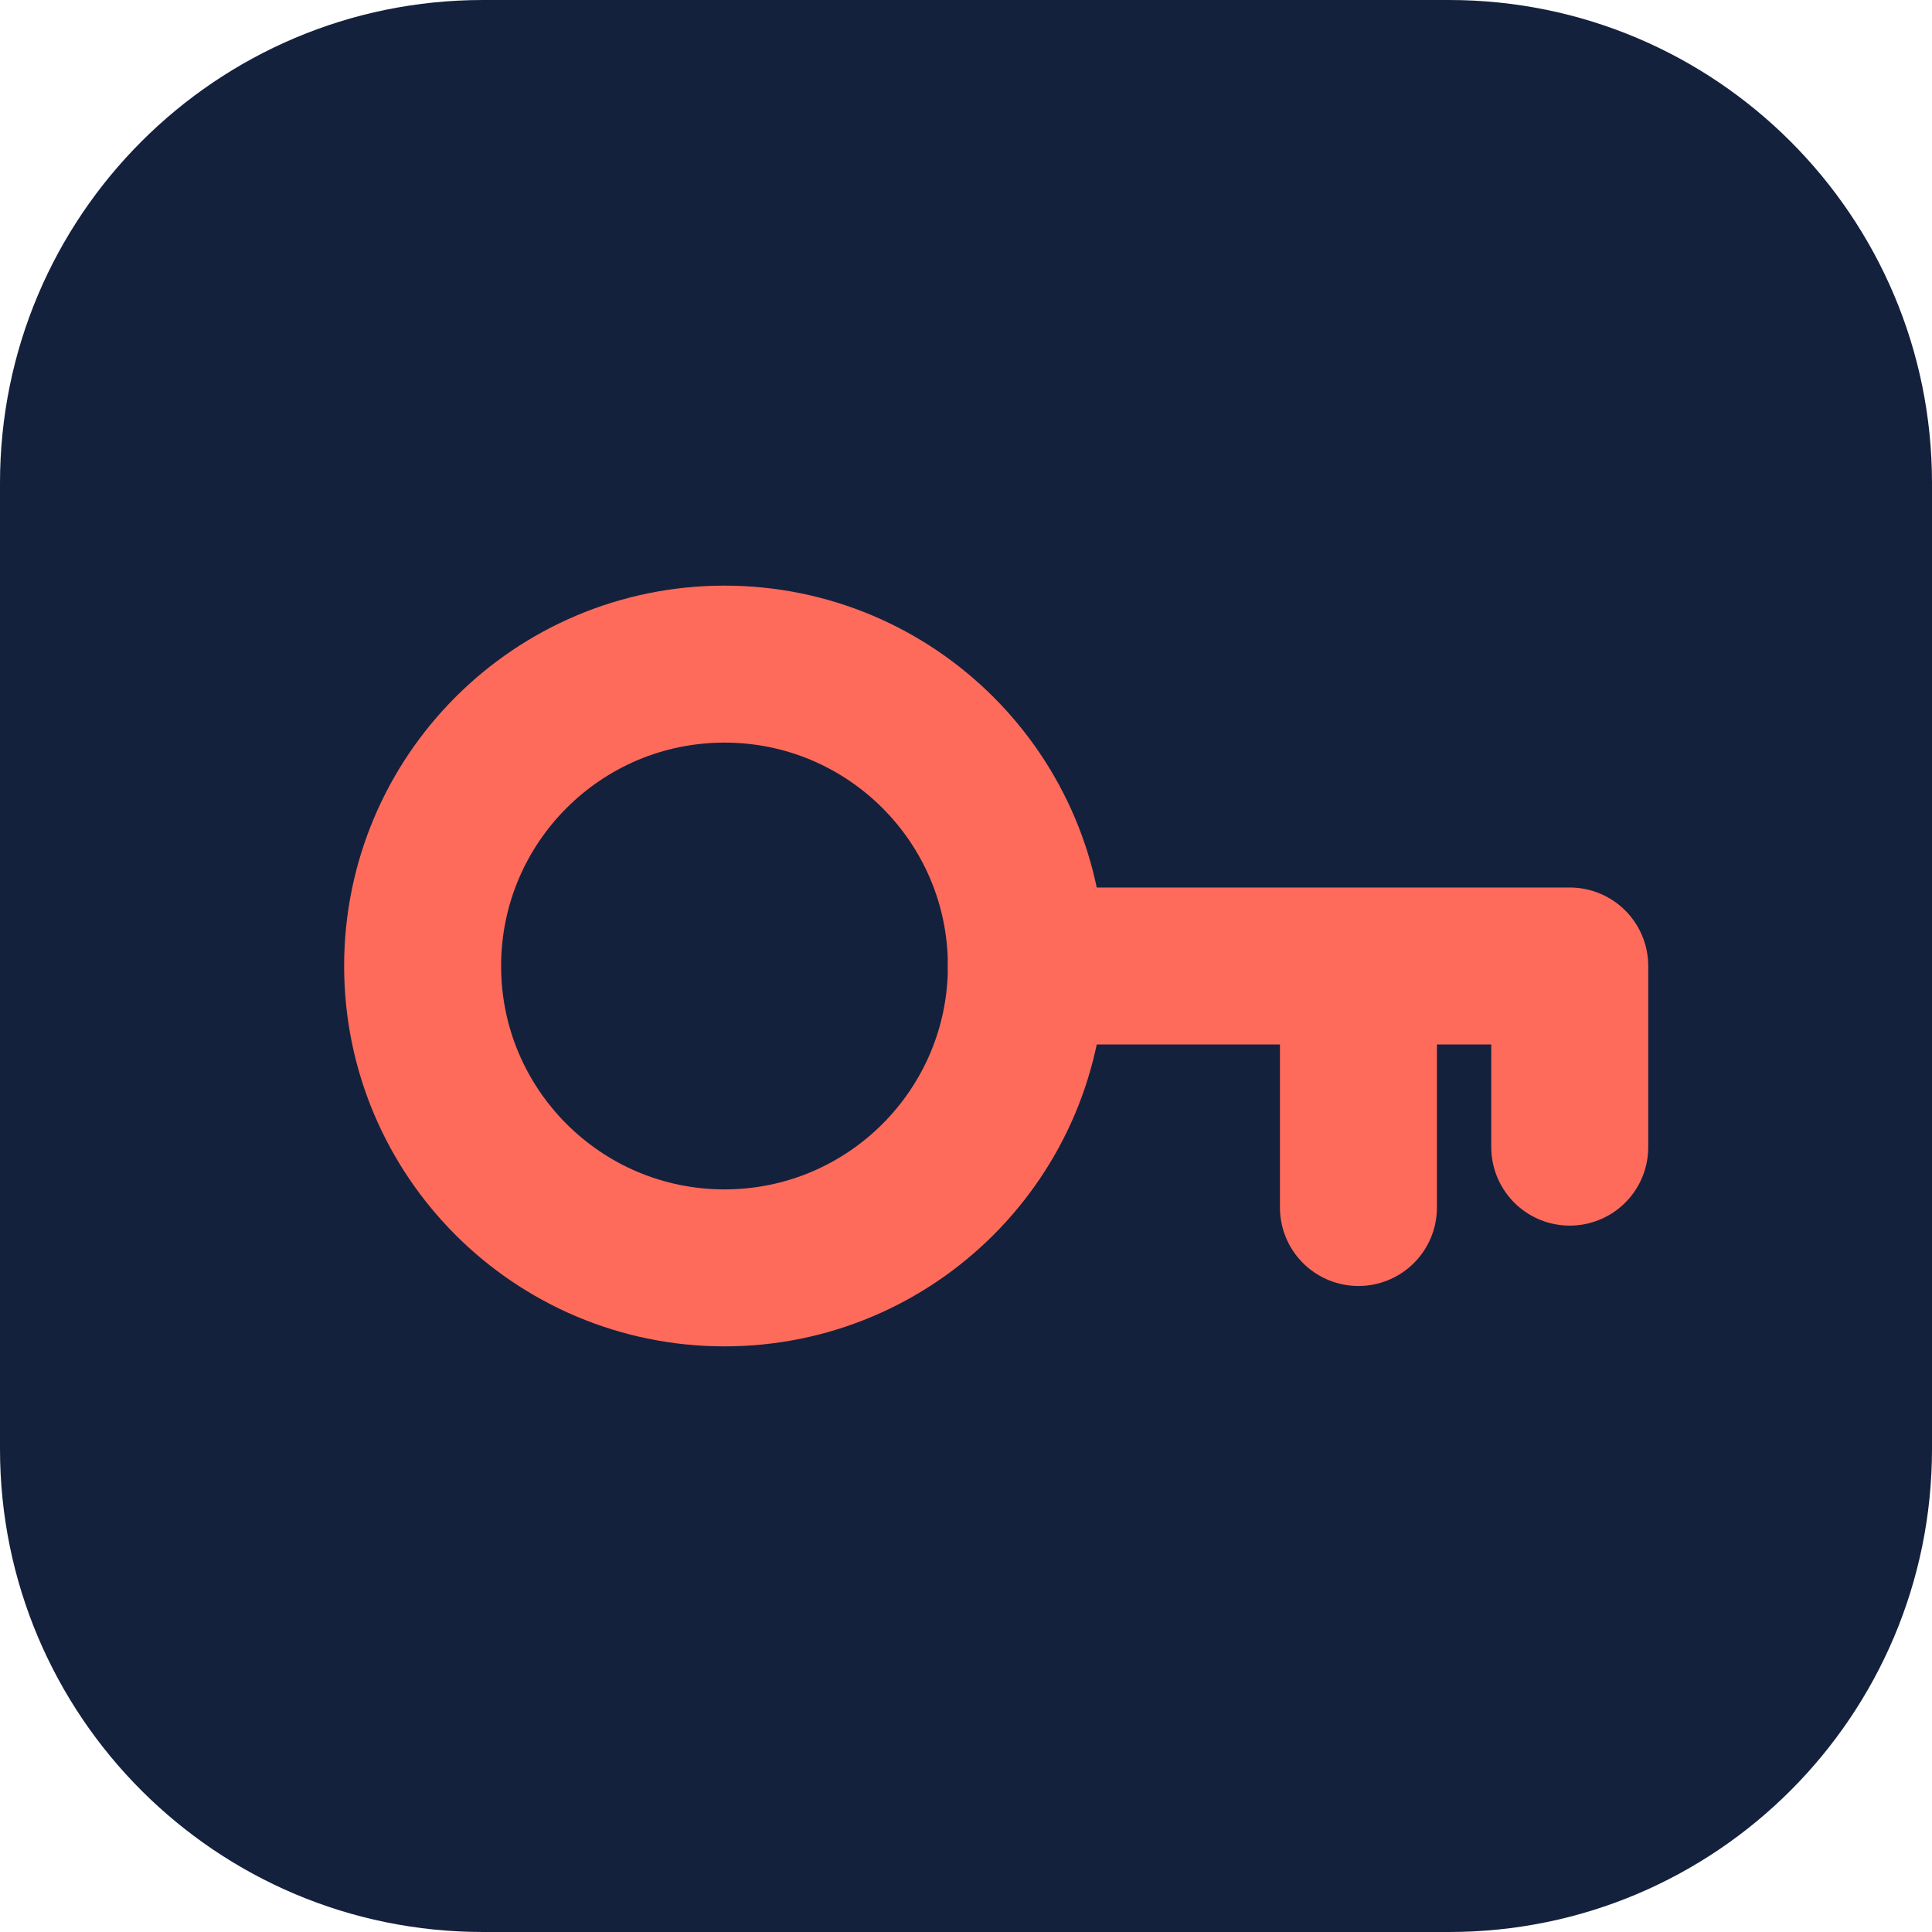
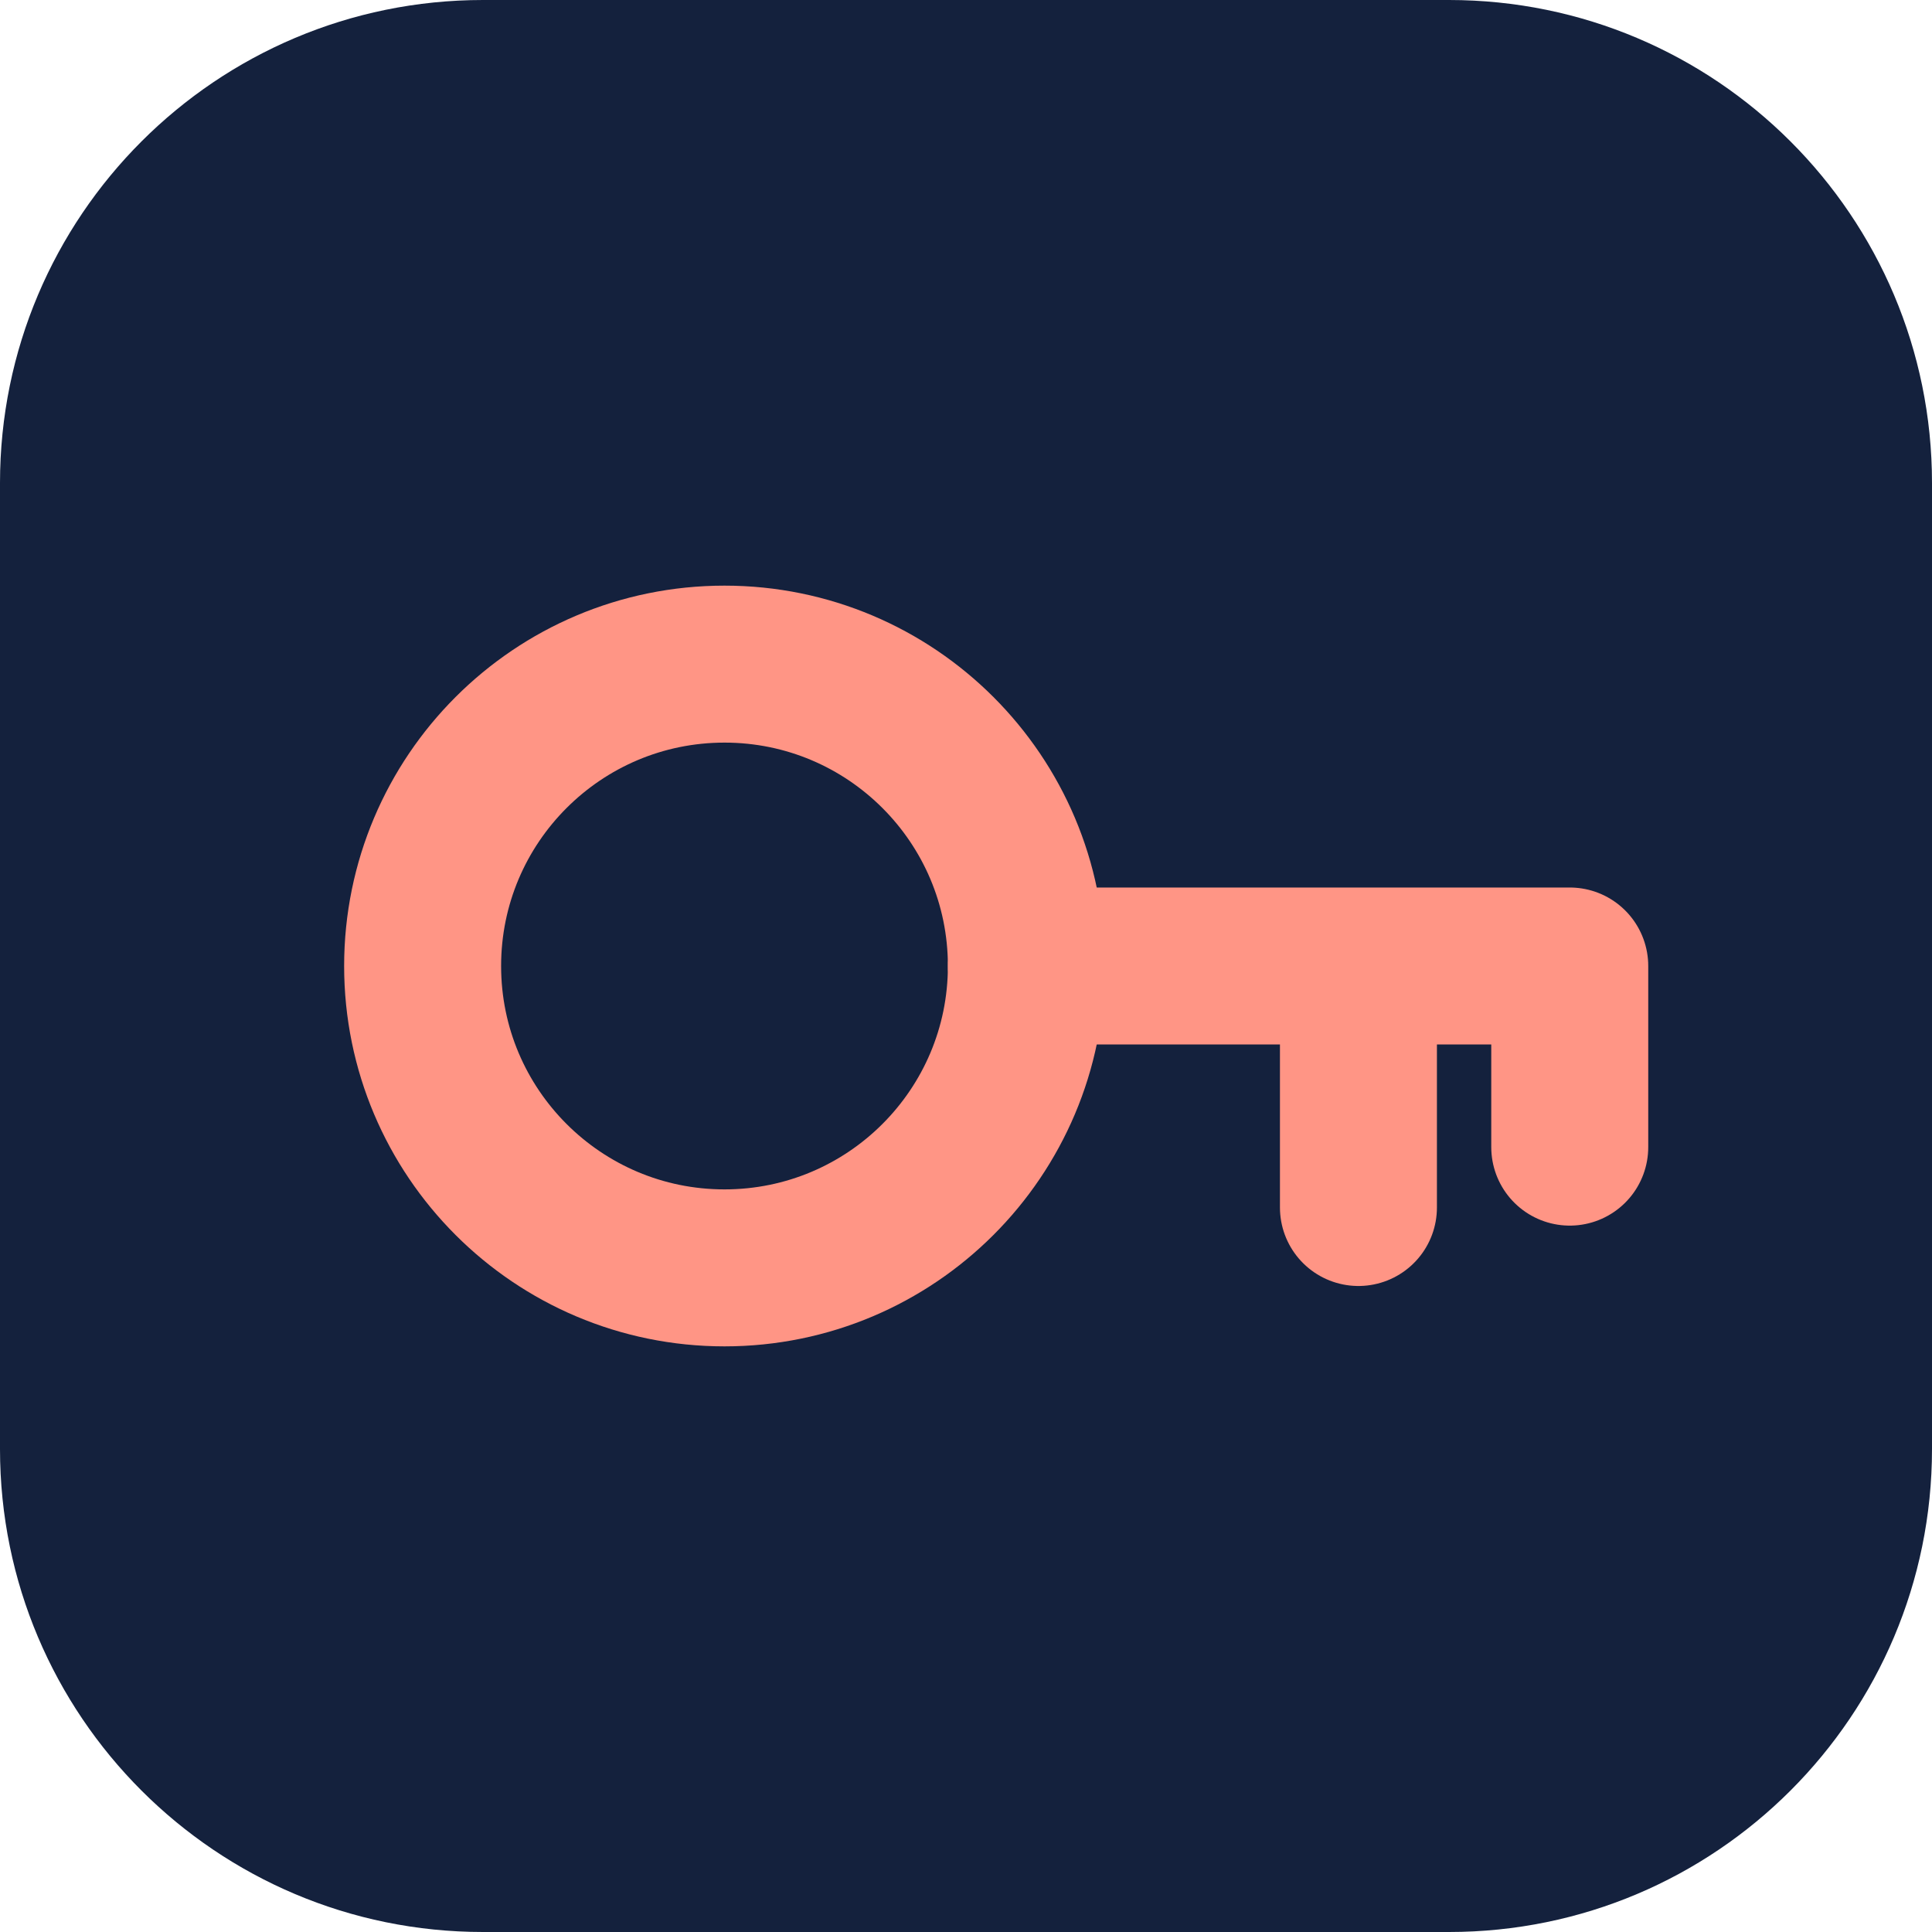
<svg xmlns="http://www.w3.org/2000/svg" viewBox="0 0 32 32">
  <rect width="32" height="32" rx="8" fill="#14213D" />
-   <circle cx="12" cy="16" r="5" fill="none" stroke="#FF6B5B" stroke-width="2.6" />
-   <path d="M17 16h9M22.5 16v4M26 16v3" fill="none" stroke="#FF6B5B" stroke-width="2.6" stroke-linecap="round" />
+   <circle cx="12" cy="16" r="5" fill="none" stroke="#FF9585" stroke-width="2.6" />
+   <path d="M17 16h9M22.5 16v4M26 16v3" fill="none" stroke="#FF9585" stroke-width="2.6" stroke-linecap="round" />
</svg>
